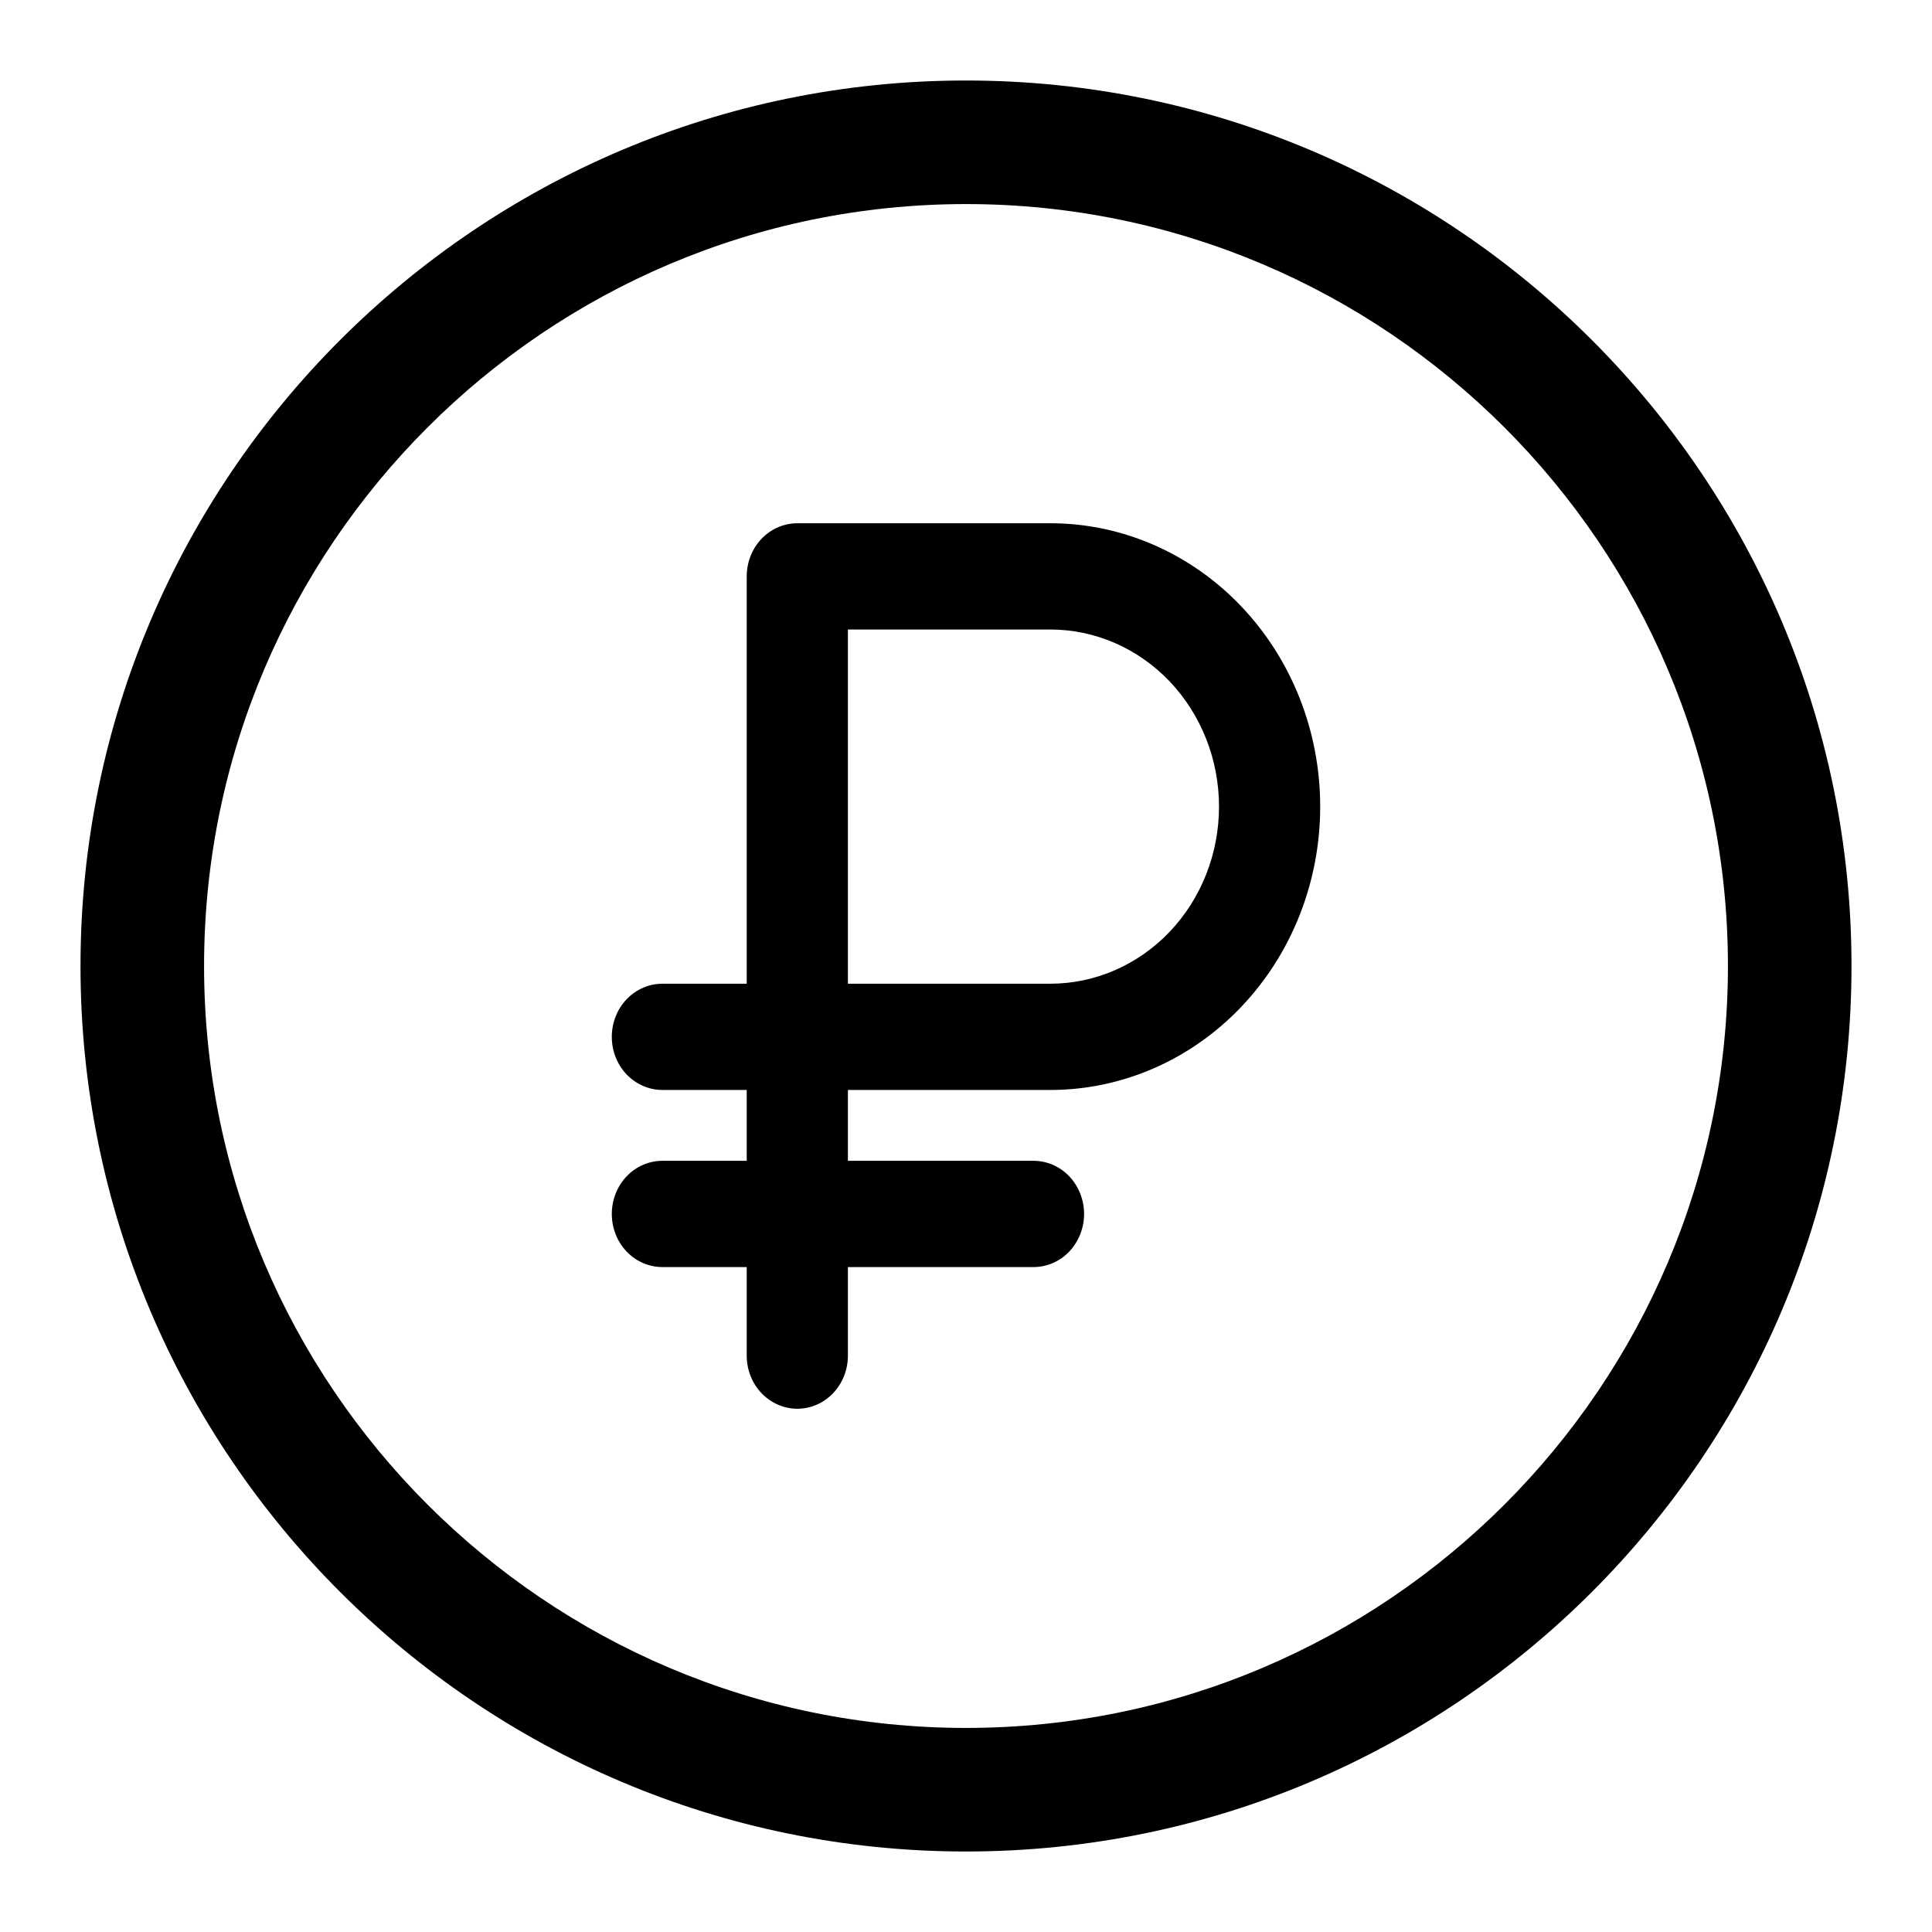
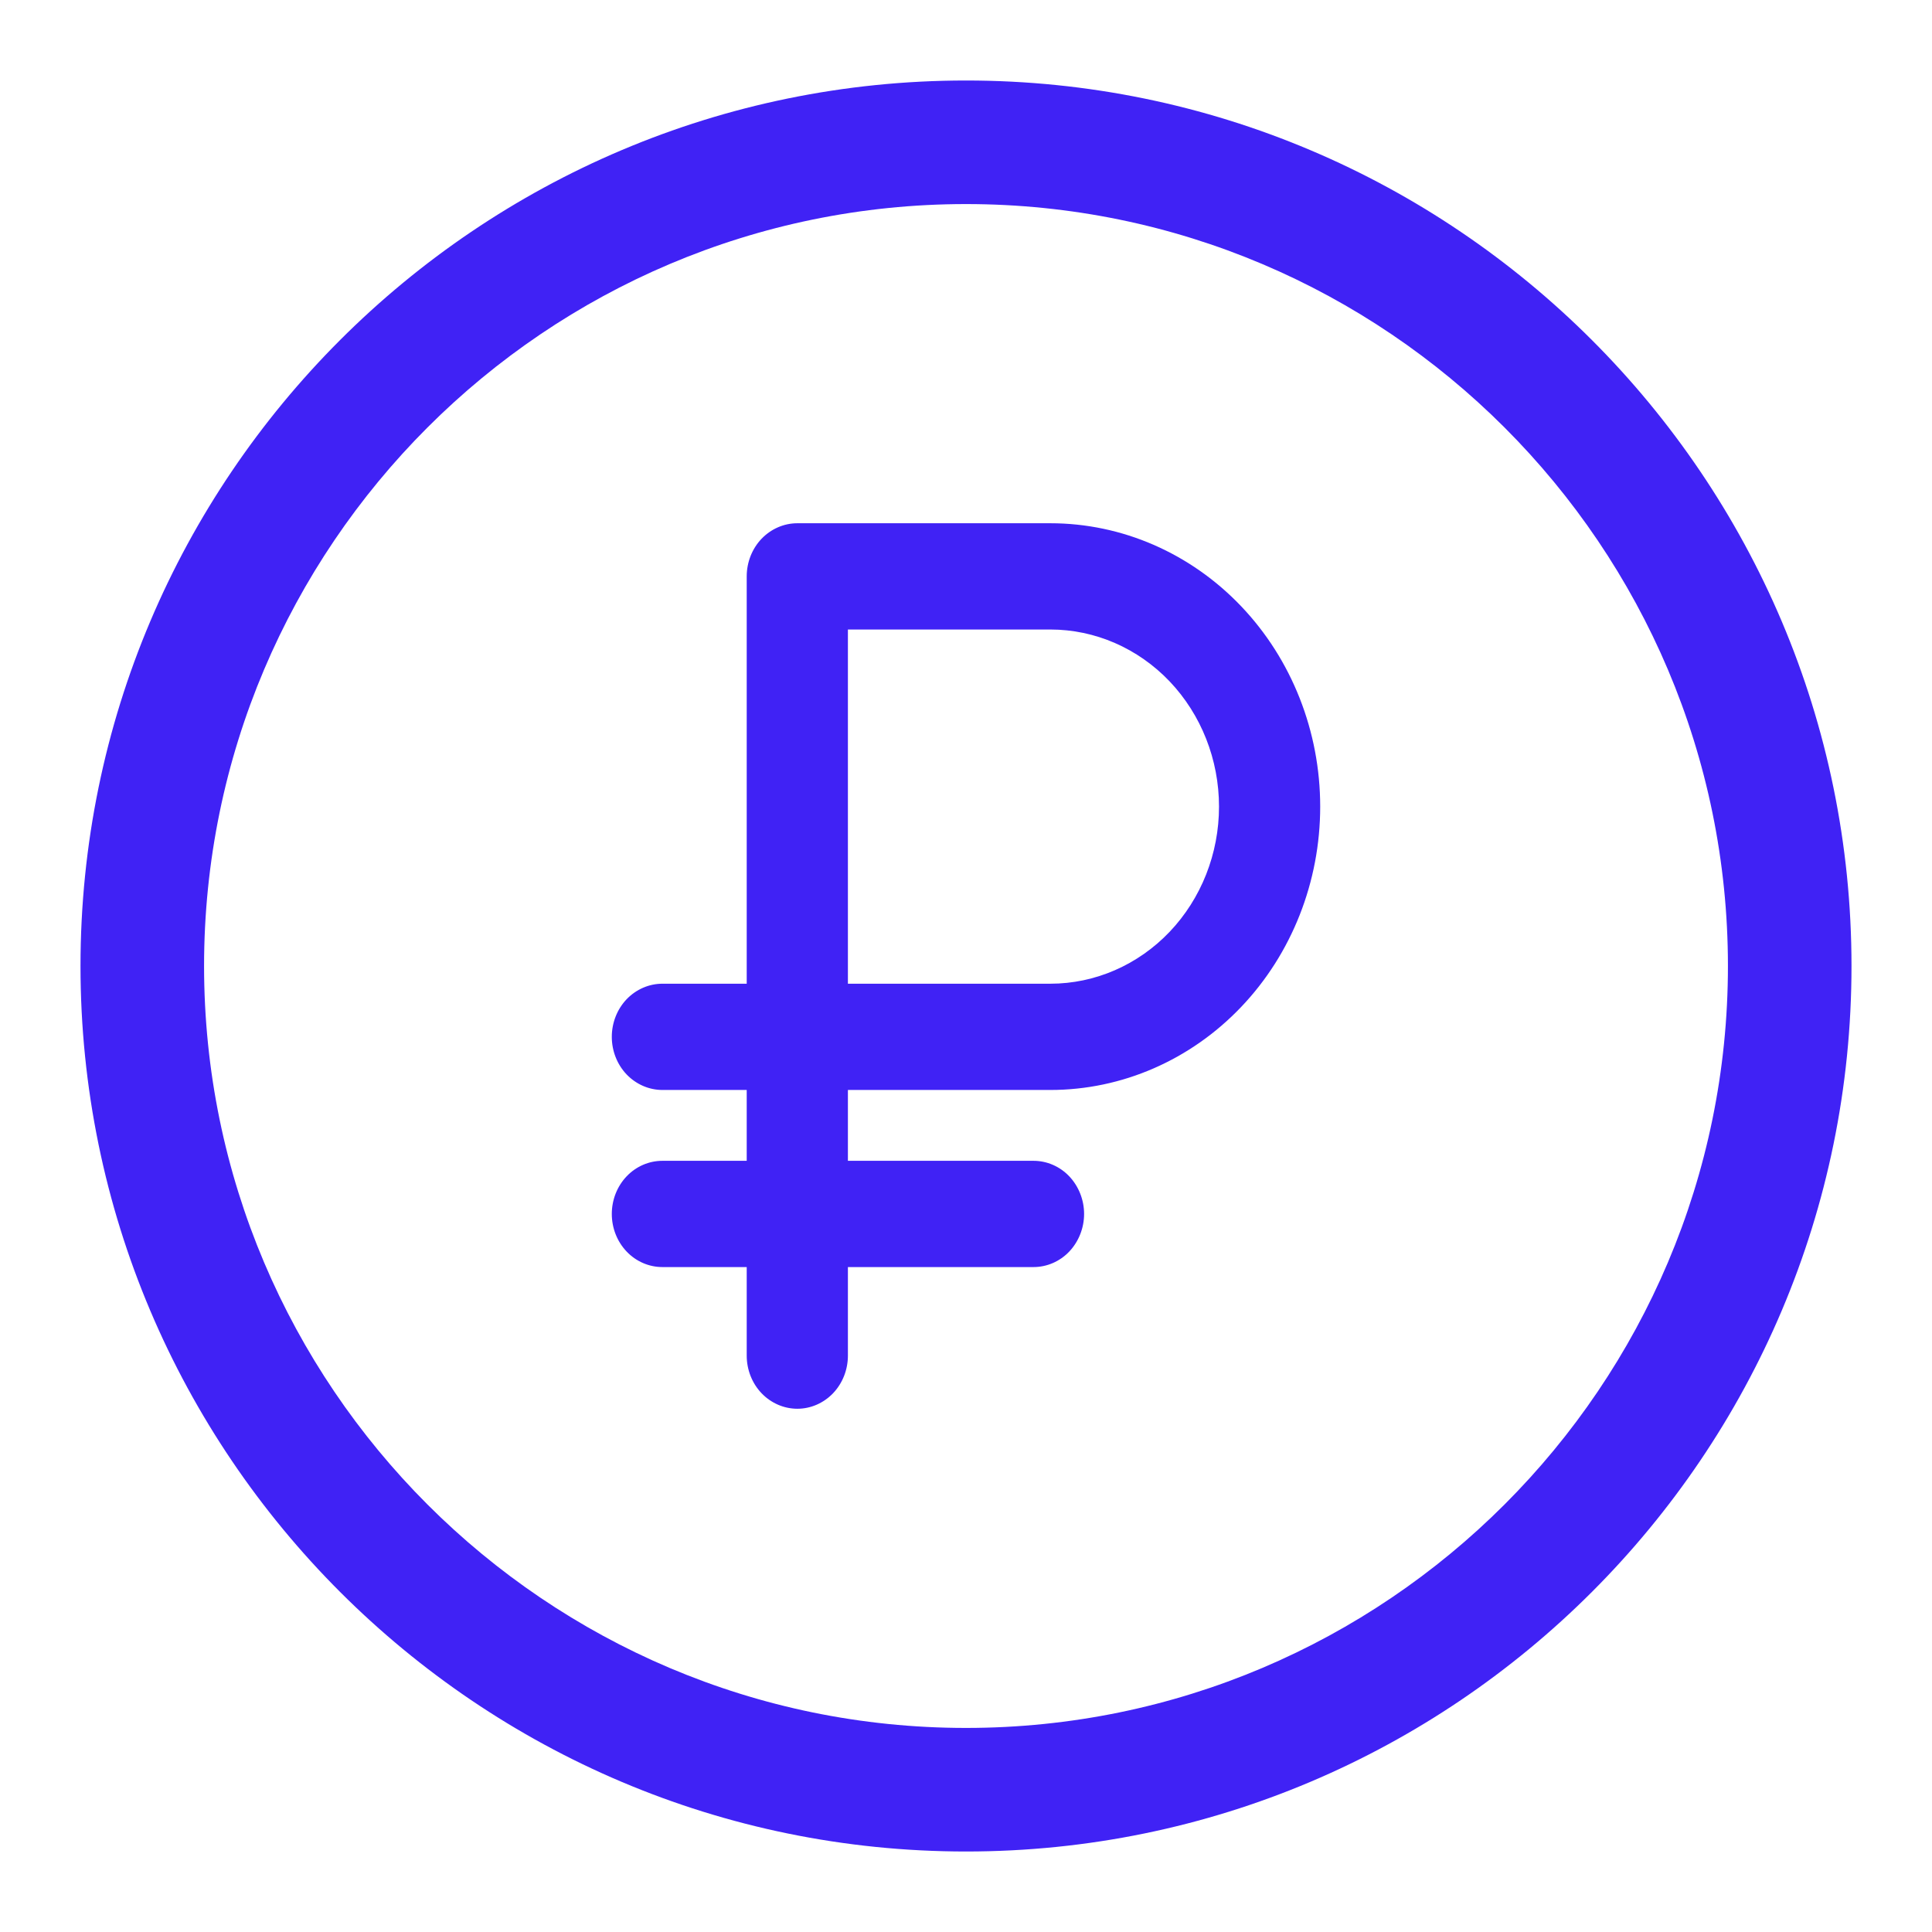
<svg xmlns="http://www.w3.org/2000/svg" width="24" height="24" viewBox="0 0 24 24" fill="none">
  <g id="Money">
    <mask id="mask0_3_950" style="mask-type:alpha" maskUnits="userSpaceOnUse" x="1" y="1" width="22" height="22">
      <path id="vector" fill-rule="evenodd" clip-rule="evenodd" d="M1 12C1 18.068 5.932 23 12 23C18.068 23 23 18.068 23 12C23 5.932 18.068 1 12 1C5.932 1 1 5.932 1 12ZM2.535 12C2.535 6.781 6.781 2.535 12 2.535C17.219 2.535 21.465 6.781 21.465 12C21.465 17.219 17.219 21.465 12 21.465C6.781 21.465 2.535 17.219 2.535 12ZM15.418 12.509C14.789 13.169 13.937 13.54 13.048 13.54H10.533V14.42H12.838C13.005 14.42 13.165 14.489 13.283 14.613C13.4 14.737 13.467 14.905 13.467 15.08C13.467 15.255 13.4 15.423 13.283 15.547C13.165 15.671 13.005 15.74 12.838 15.74H10.533V16.84C10.533 17.015 10.467 17.183 10.349 17.307C10.231 17.43 10.072 17.5 9.905 17.5C9.738 17.5 9.578 17.43 9.46 17.307C9.342 17.183 9.276 17.015 9.276 16.84V15.74H8.229C8.062 15.74 7.902 15.671 7.784 15.547C7.666 15.423 7.6 15.255 7.6 15.08C7.6 14.905 7.666 14.737 7.784 14.613C7.902 14.489 8.062 14.42 8.229 14.42H9.276V13.54H8.229C8.062 13.54 7.902 13.47 7.784 13.347C7.666 13.223 7.6 13.055 7.6 12.88C7.6 12.705 7.666 12.537 7.784 12.413C7.902 12.29 8.062 12.22 8.229 12.22H9.276V7.16C9.276 6.985 9.342 6.817 9.46 6.693C9.578 6.57 9.738 6.5 9.905 6.5H13.048C13.937 6.5 14.789 6.871 15.418 7.531C16.047 8.191 16.4 9.086 16.4 10.02C16.4 10.954 16.047 11.849 15.418 12.509ZM13.048 7.82H10.533V12.22H13.048C13.603 12.22 14.136 11.988 14.529 11.576C14.922 11.163 15.143 10.604 15.143 10.02C15.143 9.437 14.922 8.877 14.529 8.464C14.136 8.052 13.603 7.82 13.048 7.82Z" fill="black" />
    </mask>
    <g mask="url(#mask0_3_950)">
-       <rect id="color" width="24" height="24" fill="currentColor" />
+       <rect id="color" width="24" height="24" fill="#4022F5" />
    </g>
  </g>
</svg>
